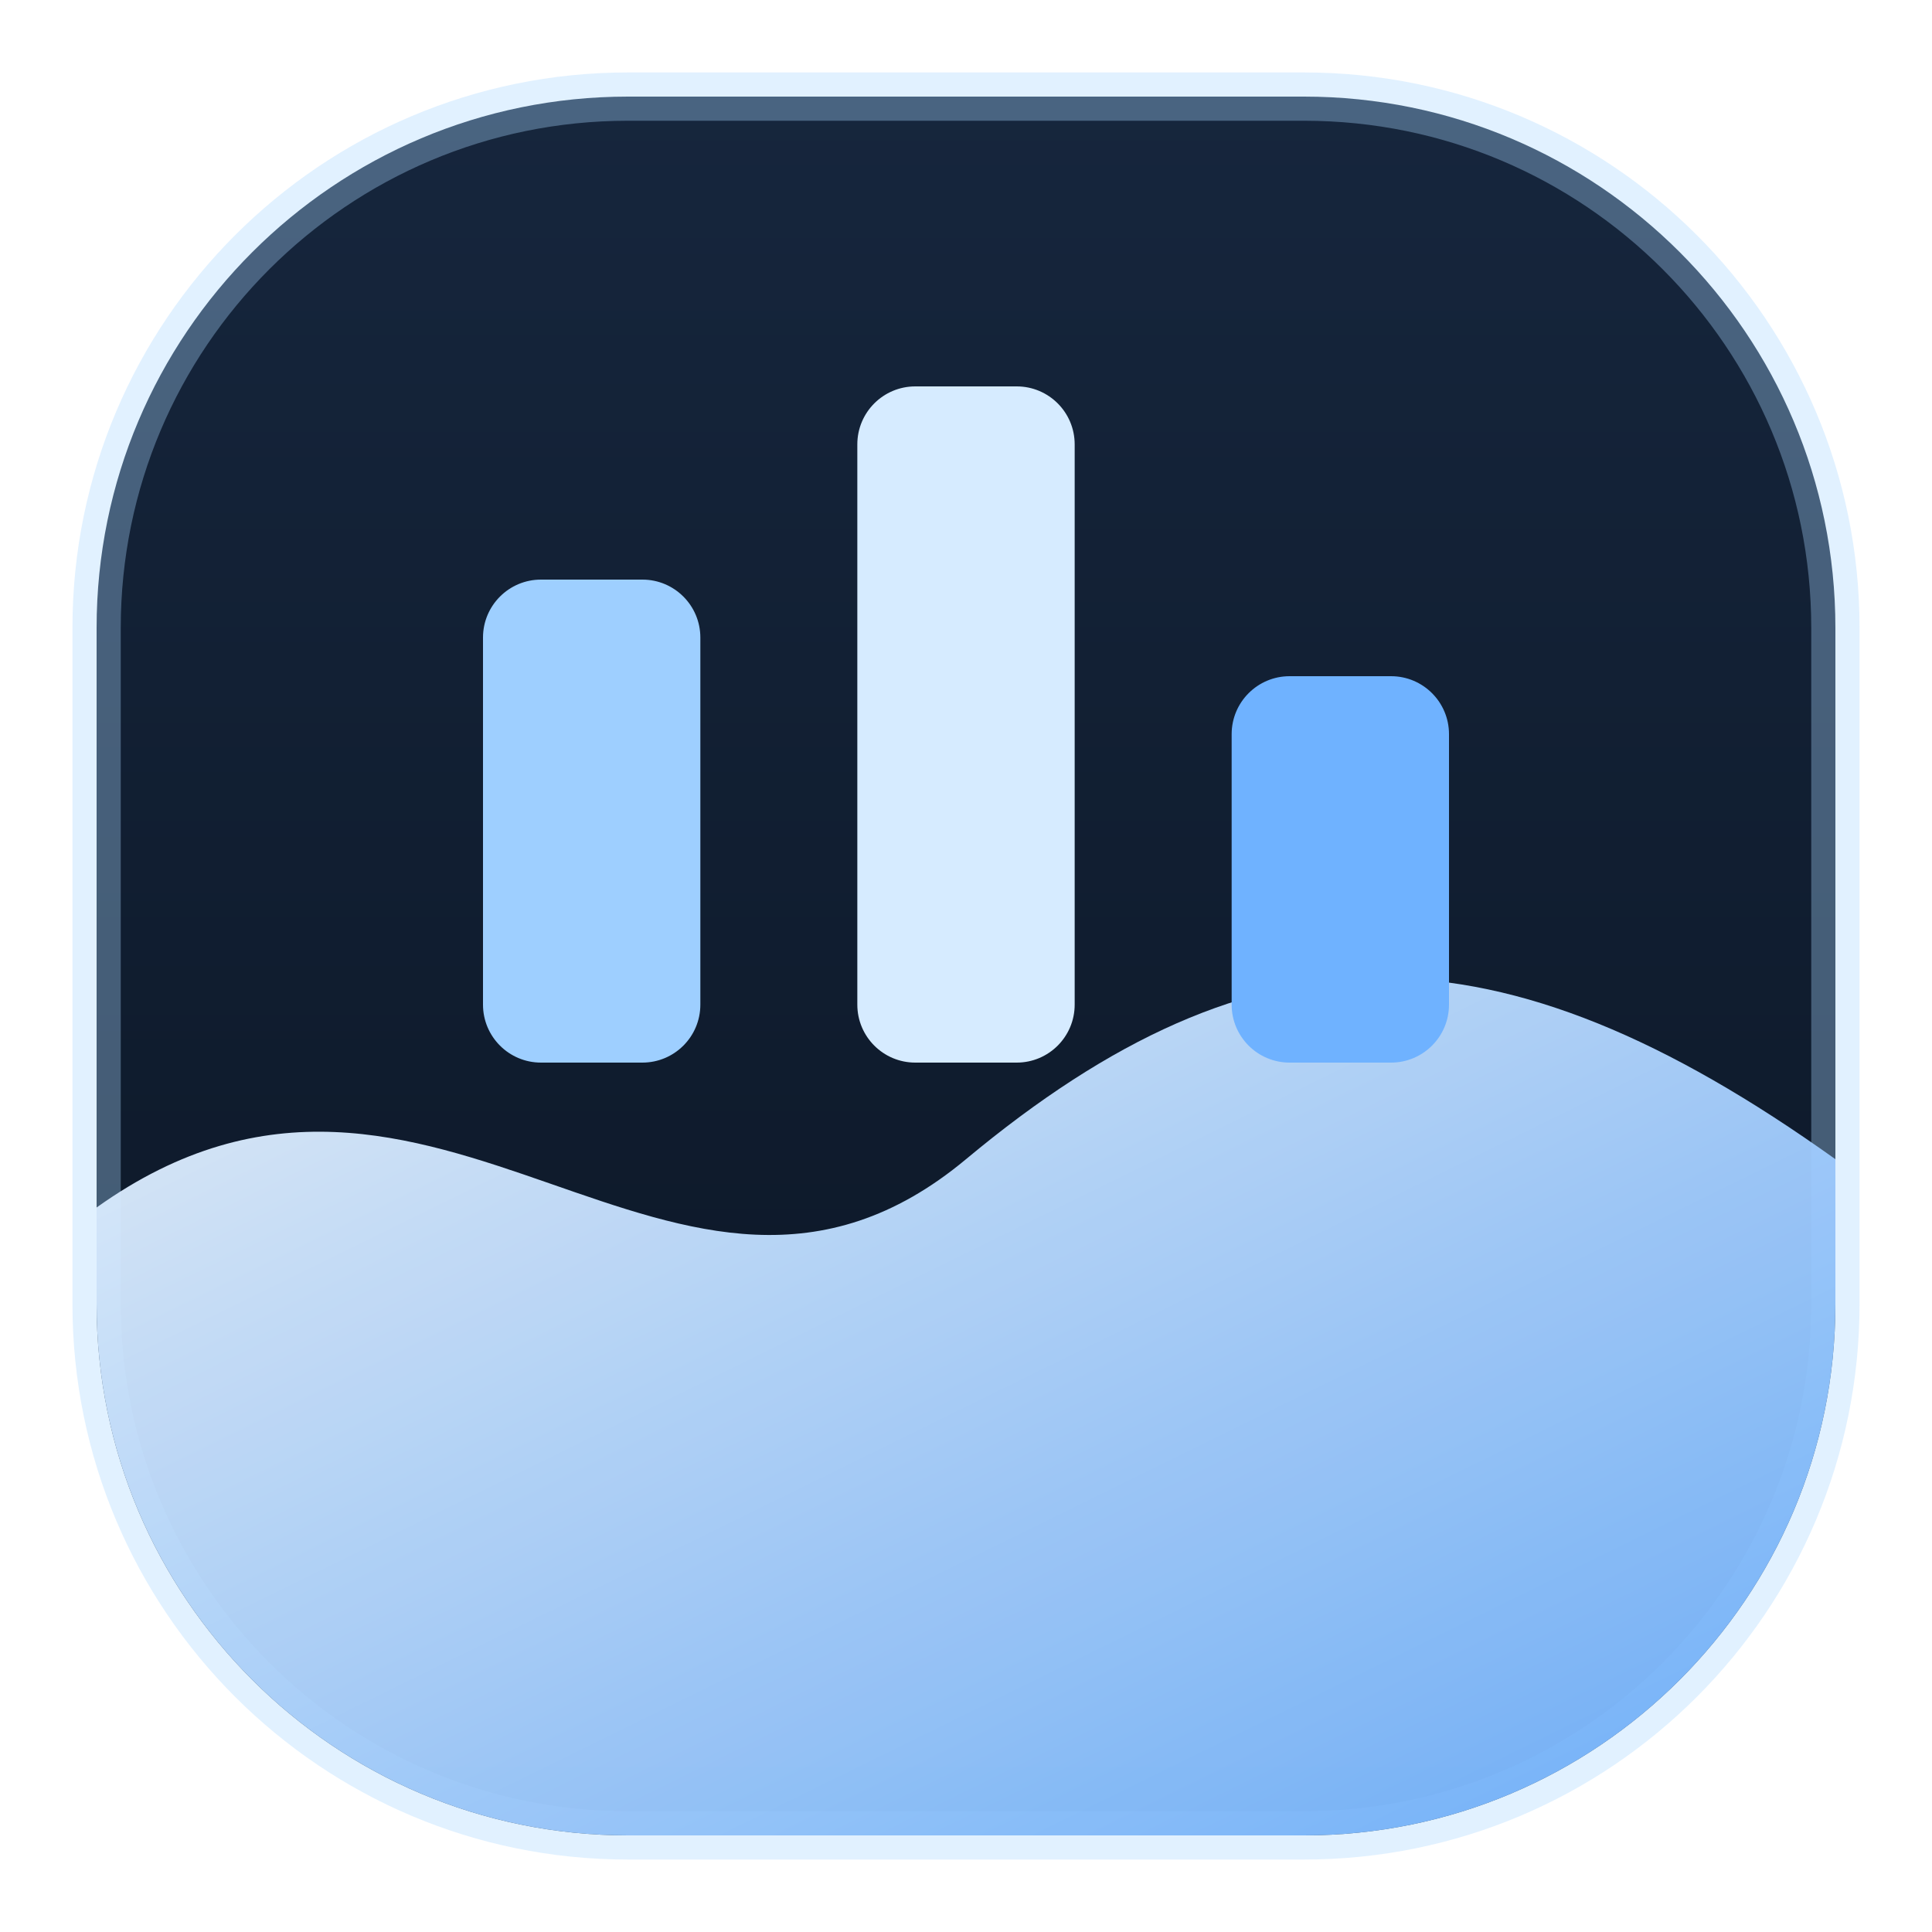
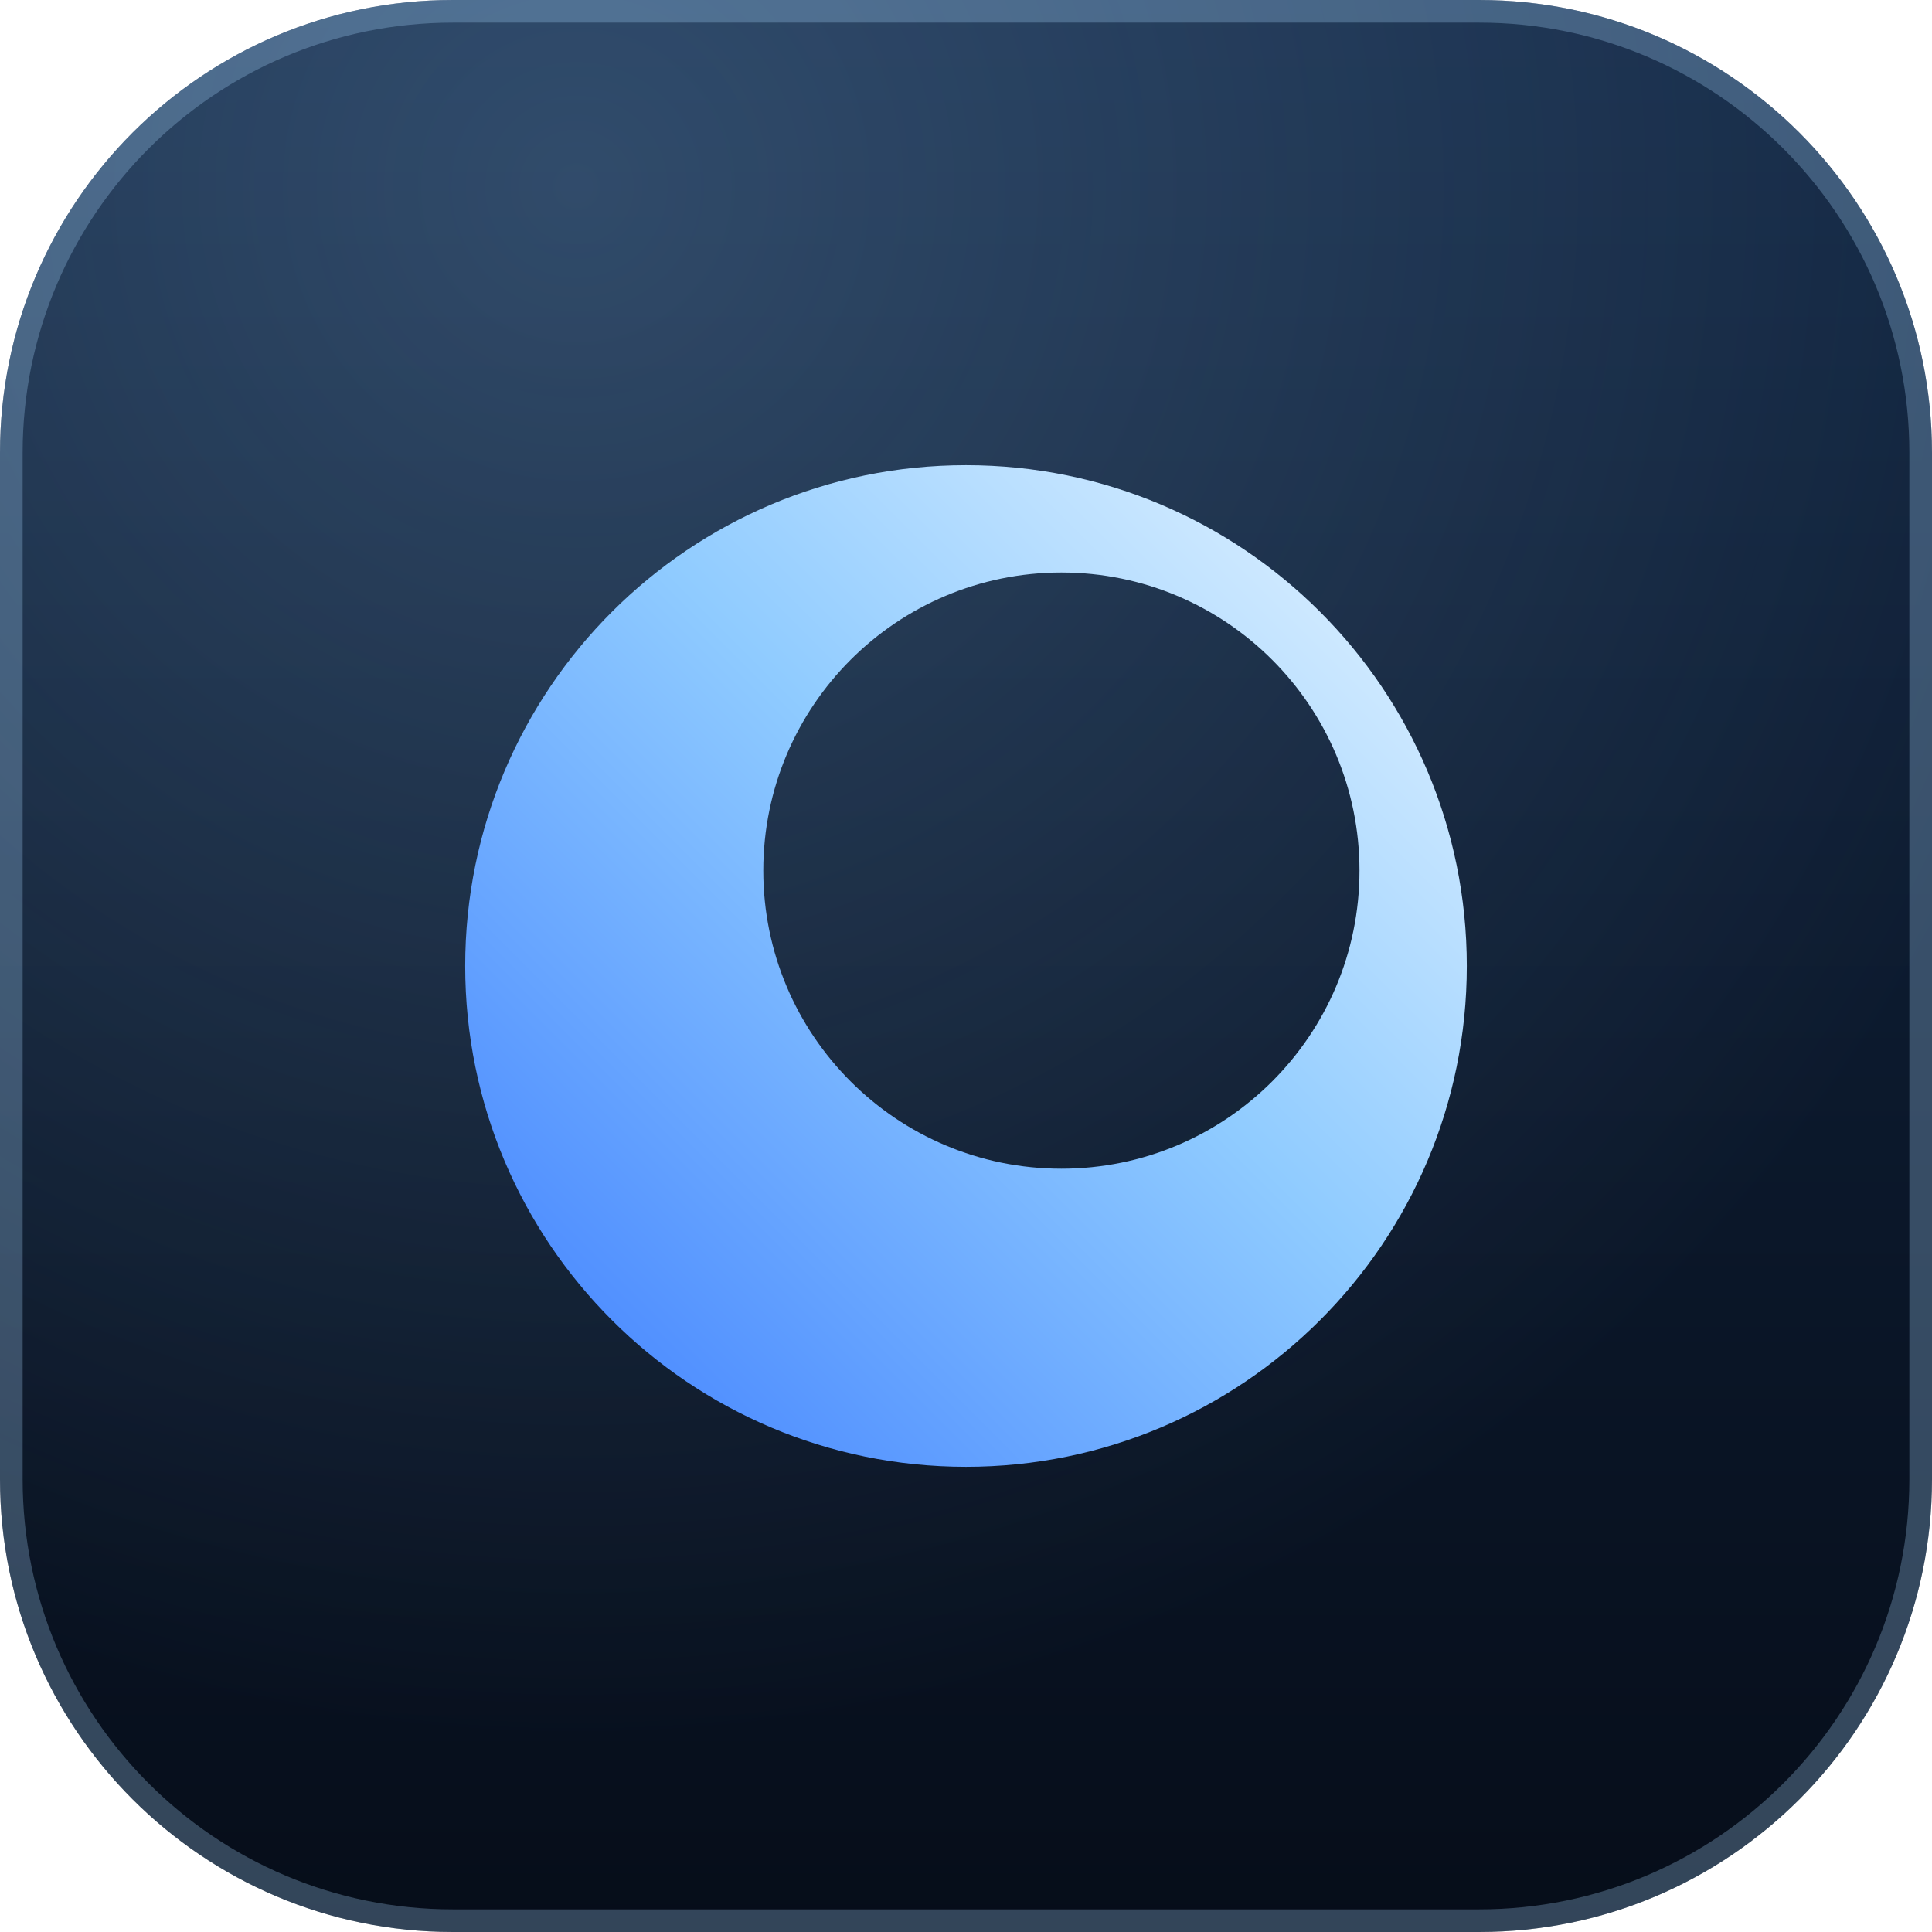
- <svg xmlns="http://www.w3.org/2000/svg" width="40" height="40" viewBox="0 0 40 40">
+ <svg xmlns="http://www.w3.org/2000/svg" viewBox="0 0 128 128" width="128" height="128">
  <defs>
-     <linearGradient id="a" x1="0" y1="0" x2="1" y2="1">
-       <stop offset="0" stop-color="#EAF5FF" />
-       <stop offset="1" stop-color="#6FB2FF" />
+     <linearGradient id="m" x1="1" y1="0" x2="0" y2="1">
+       <stop offset="0" stop-color="#EAF6FF" />
+       <stop offset=".45" stop-color="#8FCBFF" />
+       <stop offset="1" stop-color="#3B7BFF" />
    </linearGradient>
-     <linearGradient id="b" x1="0" y1="0" x2="0" y2="1">
-       <stop offset="0" stop-color="#16263D" />
-       <stop offset="1" stop-color="#0A1422" />
+     <linearGradient id="t" x1="0" y1="0" x2="0" y2="1">
+       <stop offset="0" stop-color="#132845" />
+       <stop offset="1" stop-color="#060D19" />
    </linearGradient>
-     <clipPath id="c">
-       <rect x="2" y="2" width="36" height="36" rx="11" />
-     </clipPath>
+     <radialGradient id="l" cx=".3" cy=".1" r=".8">
+       <stop offset="0" stop-color="#9FD2FF" stop-opacity=".22" />
+       <stop offset="1" stop-color="#9FD2FF" stop-opacity="0" />
+     </radialGradient>
  </defs>
-   <rect x="2" y="2" width="36" height="36" rx="11" fill="url(#b)" stroke="rgba(170,215,255,.35)" />
-   <g clip-path="url(#c)">
-     <path d="M2 25 C9 20 14 29 20 24 S31 19 38 24 V38 H2Z" fill="url(#a)" opacity=".95" />
-     <rect x="10" y="12" width="4.5" height="10" rx="1.2" fill="#9ECFFF" />
-     <rect x="17.75" y="8" width="4.5" height="14" rx="1.2" fill="#D6EBFF" />
-     <rect x="25.5" y="14" width="4.5" height="8" rx="1.2" fill="#6FB2FF" />
+   <rect width="128" height="128" rx="30" fill="url(#t)" />
+   <rect width="128" height="128" rx="30" fill="url(#l)" />
+   <g transform="translate(13.44 13.44) scale(.79)">
+     <path fill-rule="evenodd" fill="url(#m)" d="M106 64A42 42 0 1 1 22 64A42 42 0 1 1 106 64ZM97 56A25 25 0 1 0 47 56A25 25 0 1 0 97 56Z" />
  </g>
+   <rect x=".75" y=".75" width="126.5" height="126.5" rx="29.25" fill="none" stroke="#AAD7FF" stroke-opacity=".28" stroke-width="1.5" />
</svg>
